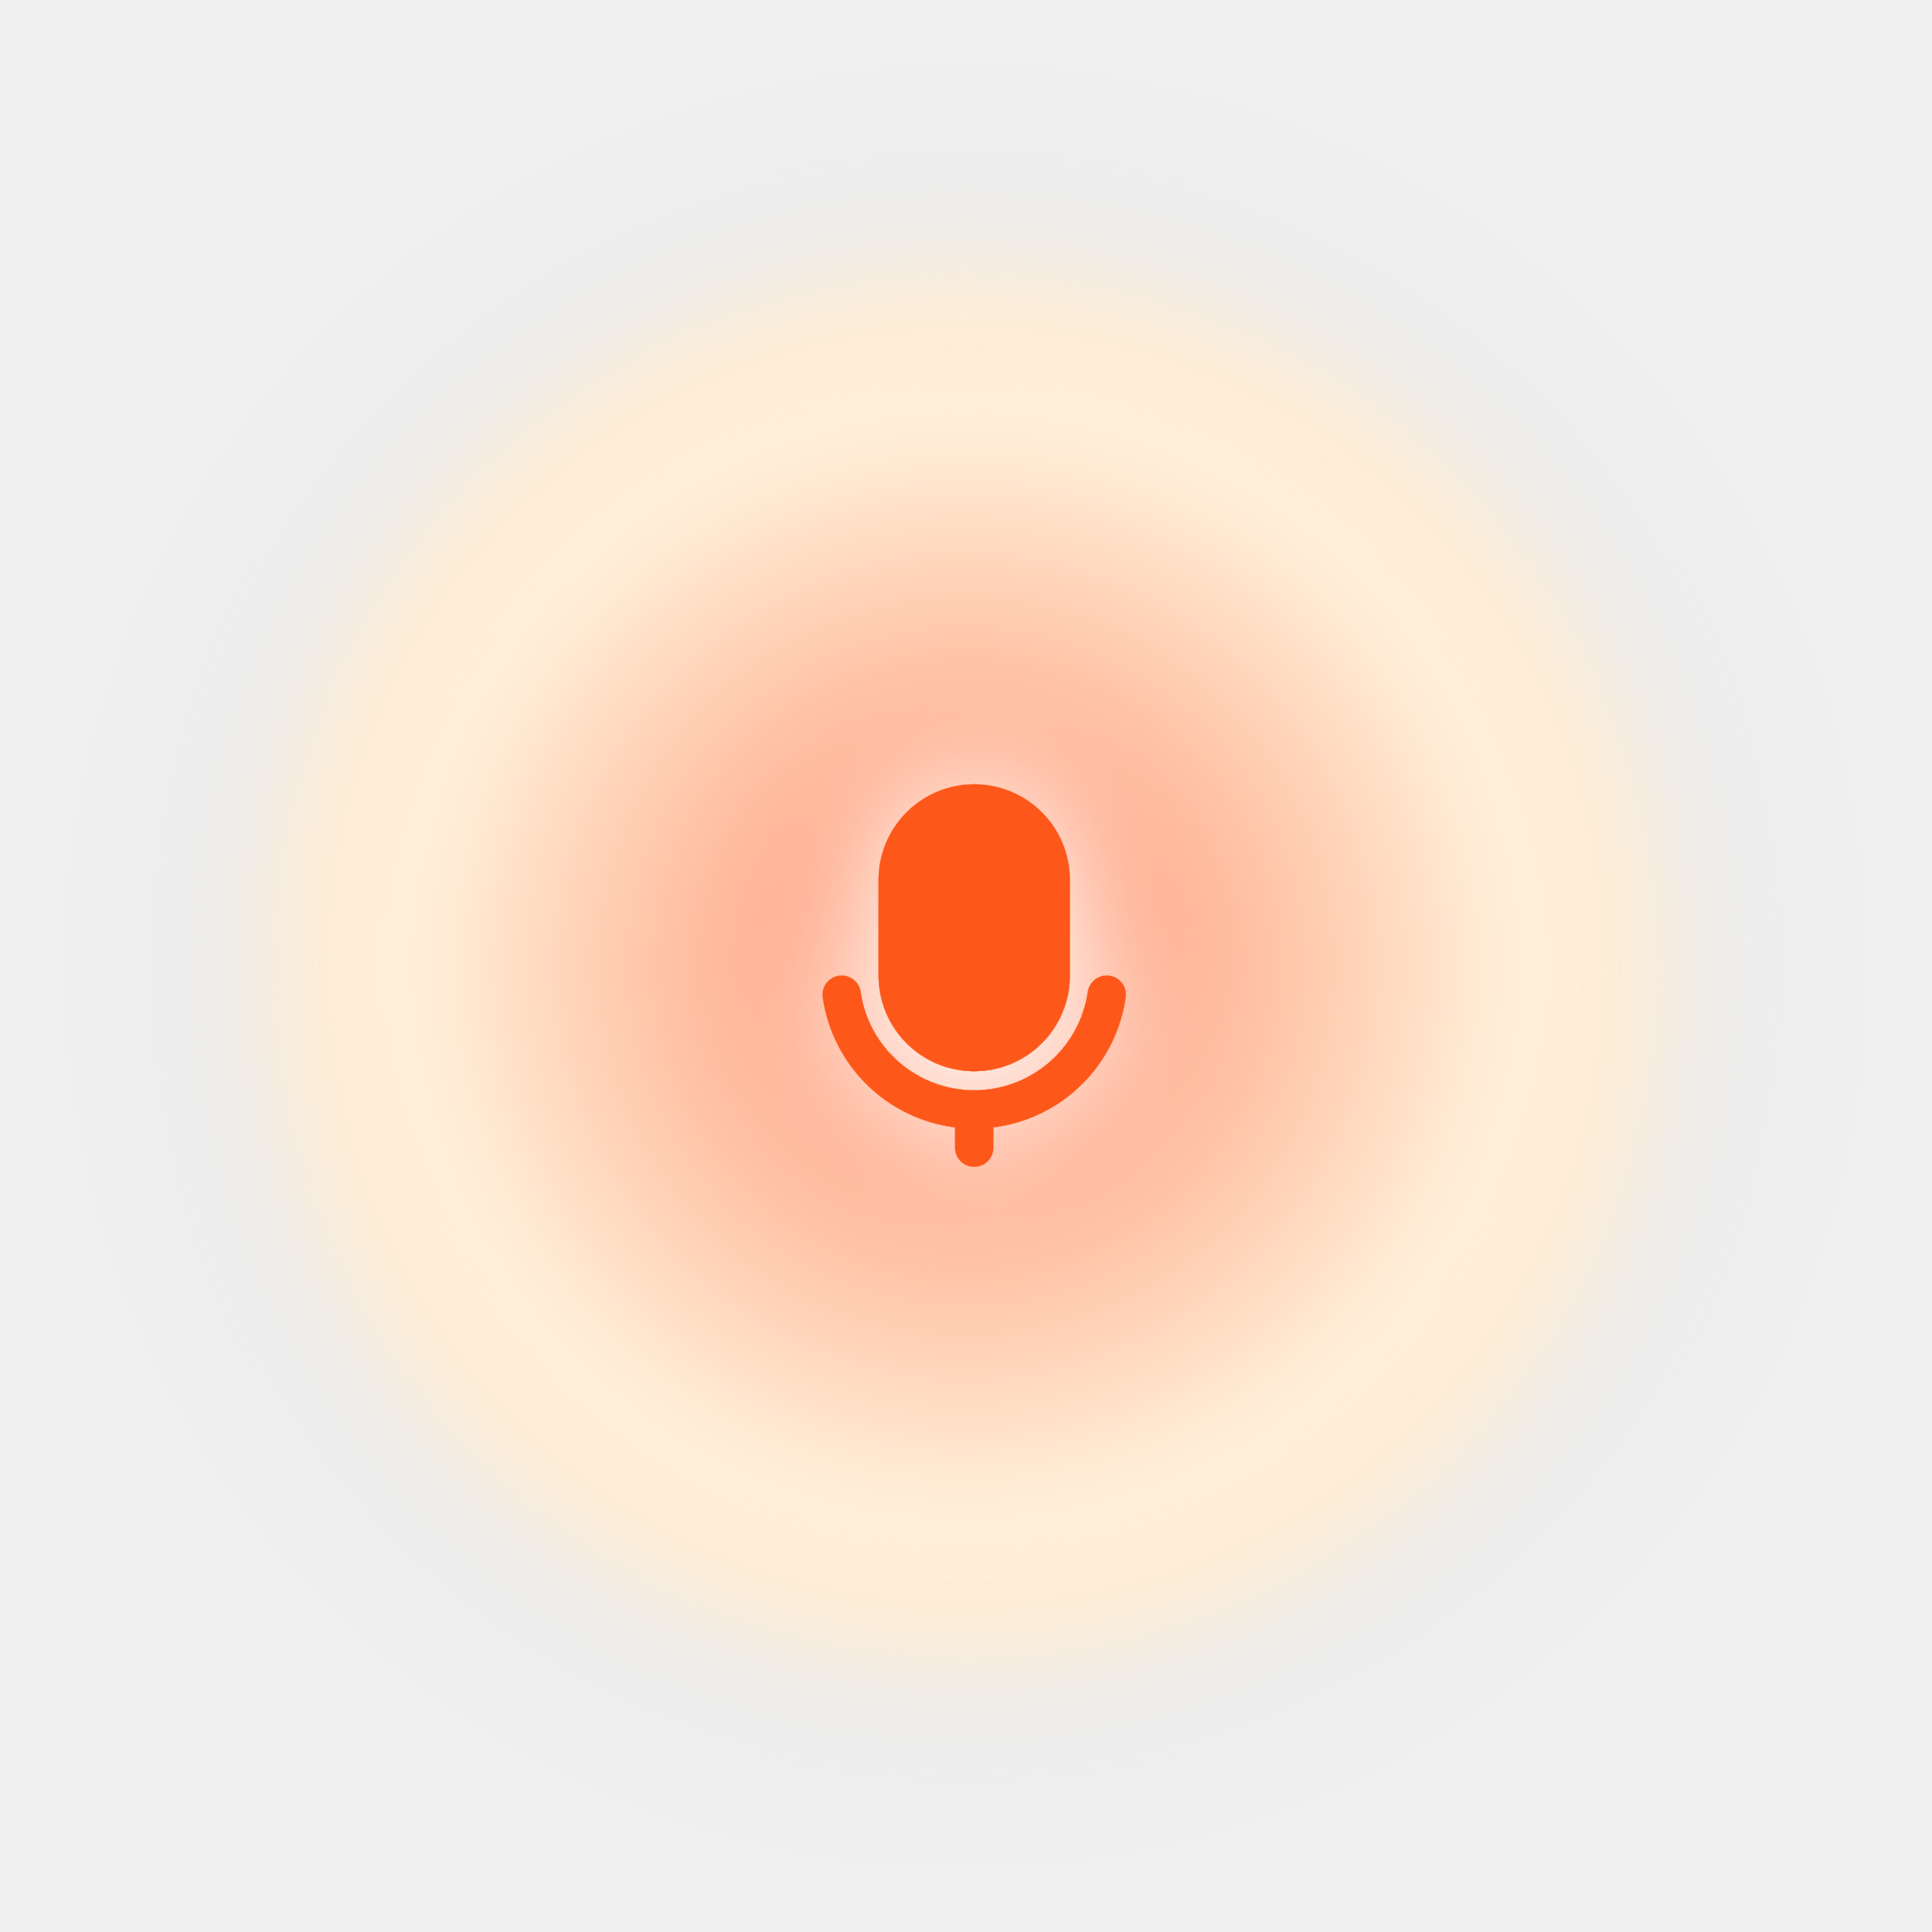
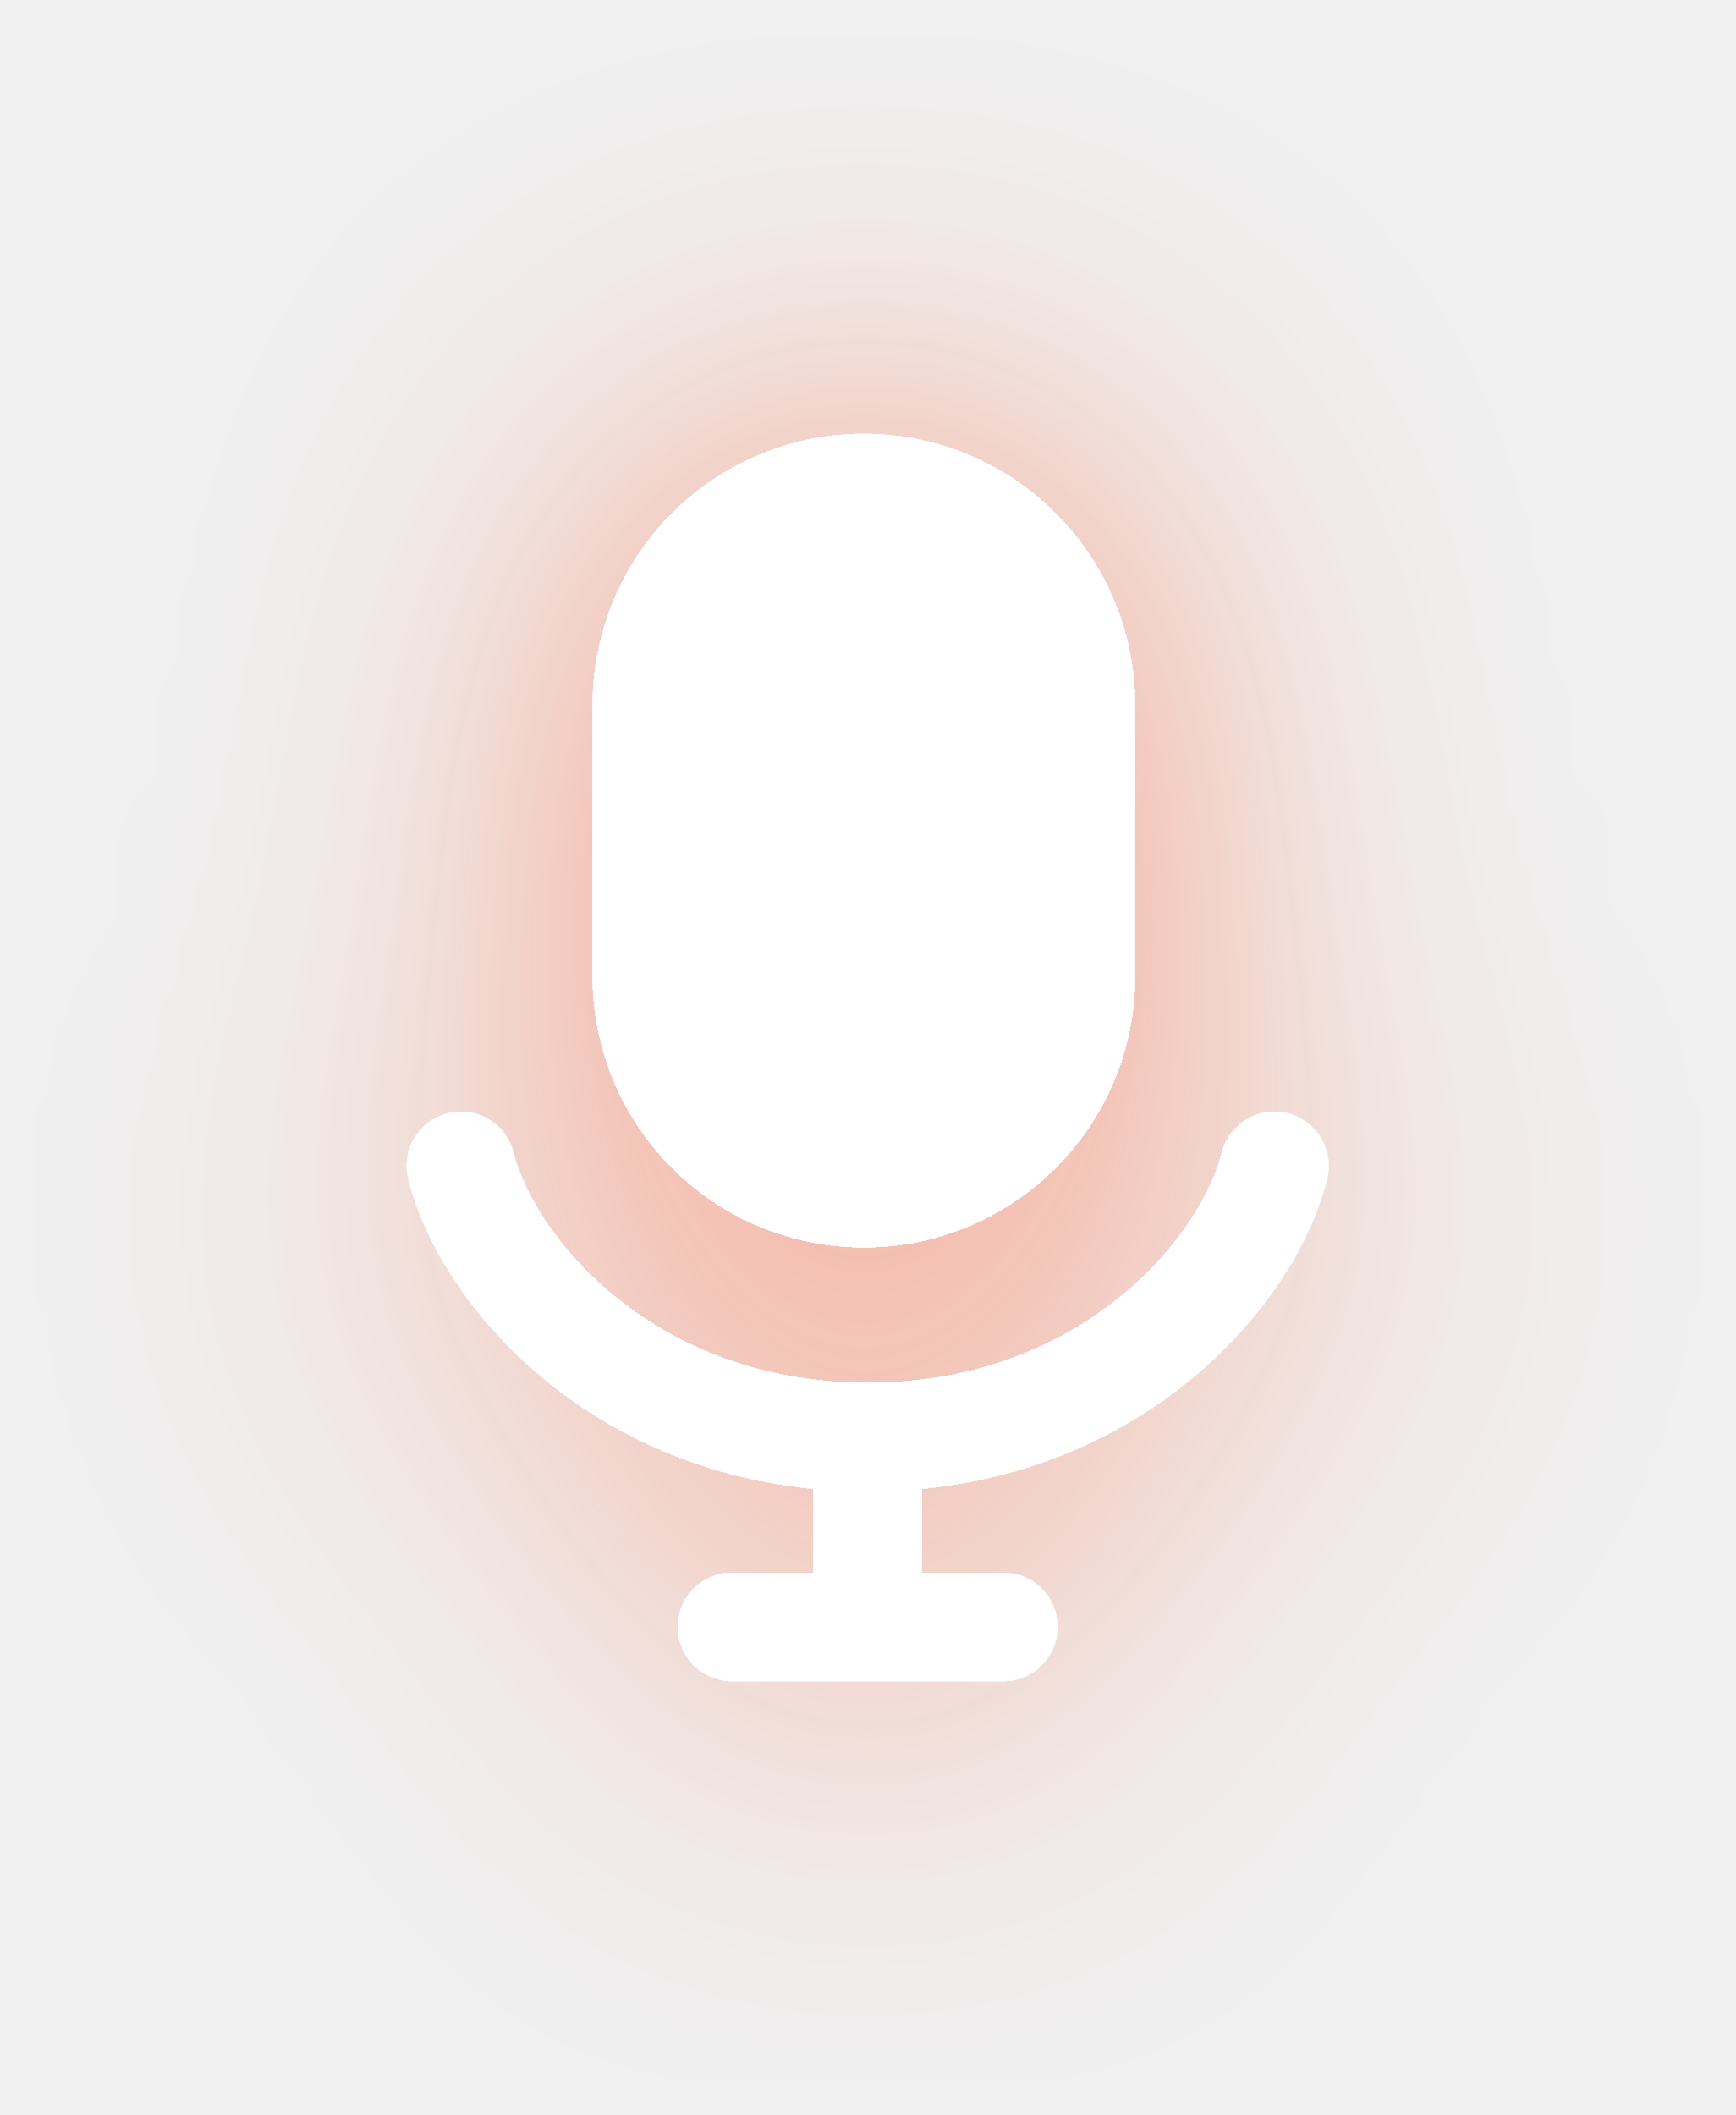
- <svg xmlns="http://www.w3.org/2000/svg" width="101" height="101" viewBox="0 0 101 101" fill="none">
-   <g filter="url(#filter0_df_2069_12211)">
-     <circle cx="50.5" cy="50.5" r="36.5" fill="url(#paint0_radial_2069_12211)" />
-   </g>
-   <g filter="url(#filter1_d_2069_12211)">
-     <path d="M57.999 51.01C58.129 51.028 58.255 51.072 58.368 51.139C58.481 51.206 58.58 51.295 58.659 51.4C58.738 51.505 58.795 51.624 58.828 51.752C58.861 51.879 58.868 52.012 58.849 52.142C58.599 53.876 57.786 55.48 56.536 56.708C55.286 57.935 53.667 58.719 51.929 58.938V60C51.929 60.265 51.824 60.52 51.636 60.707C51.449 60.895 51.194 61 50.929 61C50.664 61 50.41 60.895 50.222 60.707C50.035 60.52 49.929 60.265 49.929 60V58.938C48.191 58.718 46.573 57.935 45.323 56.707C44.074 55.48 43.261 53.876 43.01 52.142C42.972 51.879 43.041 51.613 43.2 51.4C43.359 51.188 43.596 51.048 43.858 51.01C44.121 50.972 44.388 51.041 44.6 51.2C44.812 51.359 44.953 51.595 44.99 51.858C45.197 53.286 45.911 54.591 47.002 55.535C48.092 56.479 49.487 56.999 50.929 56.999C52.372 56.999 53.766 56.479 54.856 55.535C55.947 54.591 56.661 53.286 56.868 51.858C56.887 51.728 56.931 51.603 56.998 51.49C57.065 51.377 57.153 51.278 57.258 51.2C57.364 51.121 57.483 51.063 57.611 51.031C57.738 50.998 57.869 50.991 57.999 51.01ZM50.929 41C52.255 41 53.527 41.527 54.465 42.465C55.402 43.402 55.929 44.674 55.929 46V51C55.929 52.326 55.402 53.598 54.465 54.535C53.527 55.473 52.255 56 50.929 56C49.603 56 48.331 55.473 47.394 54.535C46.456 53.598 45.929 52.326 45.929 51V46C45.929 44.674 46.456 43.402 47.394 42.465C48.331 41.527 49.603 41 50.929 41Z" fill="#FD571A" />
+ <svg xmlns="http://www.w3.org/2000/svg" width="32" height="39" viewBox="0 0 32 39" fill="none">
+   <g filter="url(#filter0_d_2069_12208)">
+     <path d="M15.929 8C17.255 8 18.527 8.527 19.464 9.464C20.402 10.402 20.929 11.674 20.929 13V18C20.929 19.326 20.402 20.598 19.464 21.535C18.527 22.473 17.255 23 15.929 23C14.603 23 13.331 22.473 12.393 21.535C11.456 20.598 10.929 19.326 10.929 18V13C10.929 11.674 11.456 10.402 12.393 9.464C13.331 8.527 14.603 8 15.929 8Z" fill="white" />
+     <path d="M8.5 21.5C9 23.5 11.6 26.5 16 26.5C20.4 26.5 23 23.5 23.5 21.5" stroke="white" stroke-width="2" stroke-linecap="round" />
+     <path d="M16 27V29.5" stroke="white" stroke-width="2" stroke-linecap="round" />
+     <path d="M13.5 30H18.5" stroke="white" stroke-width="2" stroke-linecap="round" />
  </g>
  <defs>
-     <filter id="filter0_df_2069_12211" x="0.7" y="0.7" width="99.6" height="99.6" filterUnits="userSpaceOnUse" color-interpolation-filters="sRGB">
+     <filter id="filter0_d_2069_12208" x="0.2" y="0.7" width="31.6" height="37.6" filterUnits="userSpaceOnUse" color-interpolation-filters="sRGB">
      <feFlood flood-opacity="0" result="BackgroundImageFix" />
      <feColorMatrix in="SourceAlpha" type="matrix" values="0 0 0 0 0 0 0 0 0 0 0 0 0 0 0 0 0 0 127 0" result="hardAlpha" />
      <feOffset />
-       <feGaussianBlur stdDeviation="6.65" />
+       <feGaussianBlur stdDeviation="3.65" />
      <feComposite in2="hardAlpha" operator="out" />
-       <feColorMatrix type="matrix" values="0 0 0 0 0 0 0 0 0 0 0 0 0 0 0 0 0 0 0.05 0" />
-       <feBlend mode="normal" in2="BackgroundImageFix" result="effect1_dropShadow_2069_12211" />
-       <feBlend mode="normal" in="SourceGraphic" in2="effect1_dropShadow_2069_12211" result="shape" />
-       <feGaussianBlur stdDeviation="2.5" result="effect2_foregroundBlur_2069_12211" />
+       <feColorMatrix type="matrix" values="0 0 0 0 1 0 0 0 0 0.217 0 0 0 0 0 0 0 0 0.46 0" />
+       <feBlend mode="normal" in2="BackgroundImageFix" result="effect1_dropShadow_2069_12208" />
+       <feBlend mode="normal" in="SourceGraphic" in2="effect1_dropShadow_2069_12208" result="shape" />
    </filter>
-     <filter id="filter1_d_2069_12211" x="36.7" y="34.7" width="28.459" height="32.6" filterUnits="userSpaceOnUse" color-interpolation-filters="sRGB">
-       <feFlood flood-opacity="0" result="BackgroundImageFix" />
-       <feColorMatrix in="SourceAlpha" type="matrix" values="0 0 0 0 0 0 0 0 0 0 0 0 0 0 0 0 0 0 127 0" result="hardAlpha" />
-       <feOffset />
-       <feGaussianBlur stdDeviation="3.15" />
-       <feComposite in2="hardAlpha" operator="out" />
-       <feColorMatrix type="matrix" values="0 0 0 0 1 0 0 0 0 1 0 0 0 0 1 0 0 0 1 0" />
-       <feBlend mode="normal" in2="BackgroundImageFix" result="effect1_dropShadow_2069_12211" />
-       <feBlend mode="normal" in="SourceGraphic" in2="effect1_dropShadow_2069_12211" result="shape" />
-     </filter>
-     <radialGradient id="paint0_radial_2069_12211" cx="0" cy="0" r="1" gradientUnits="userSpaceOnUse" gradientTransform="translate(50.5 50.5) rotate(90) scale(36.5)">
-       <stop stop-color="#FF8E64" />
-       <stop offset="0.139" stop-color="#FFAD8E" />
-       <stop offset="0.245" stop-color="#FFAA8B" />
-       <stop offset="0.764" stop-color="#FFEDD4" />
-       <stop offset="0.808" stop-color="white" />
-       <stop offset="0.808" stop-color="#FFEDD4" />
-     </radialGradient>
  </defs>
</svg>
